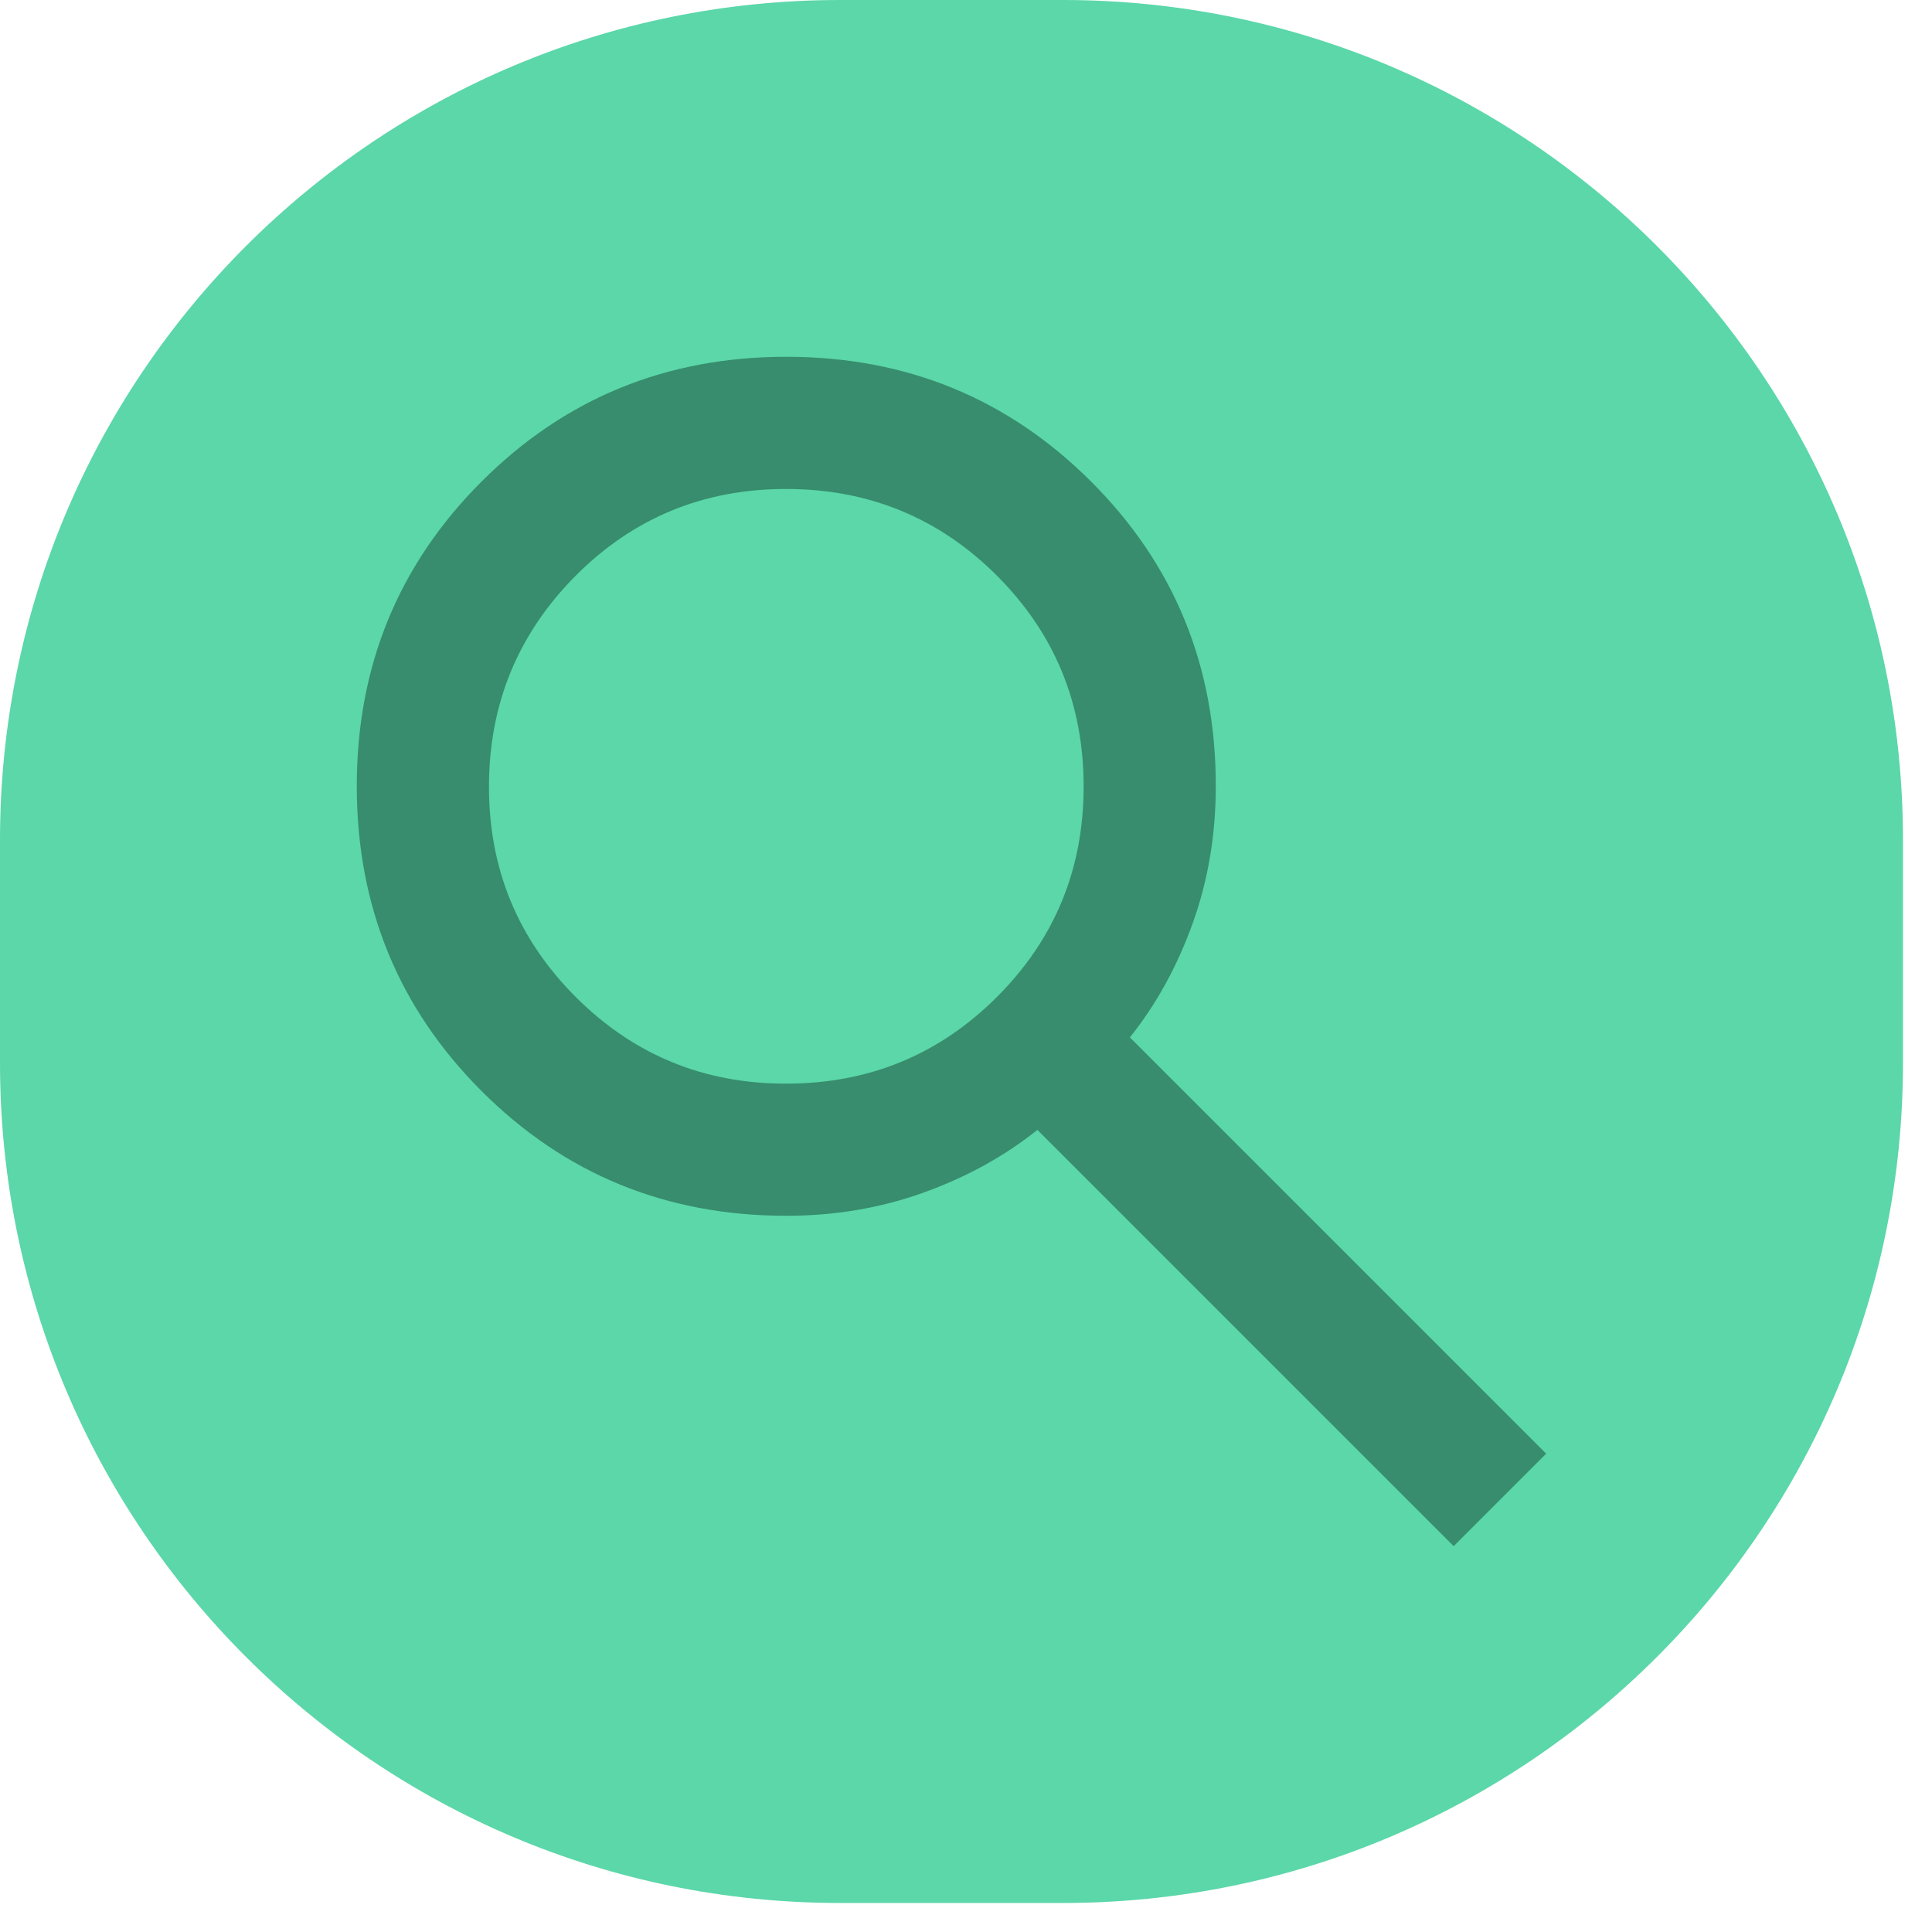
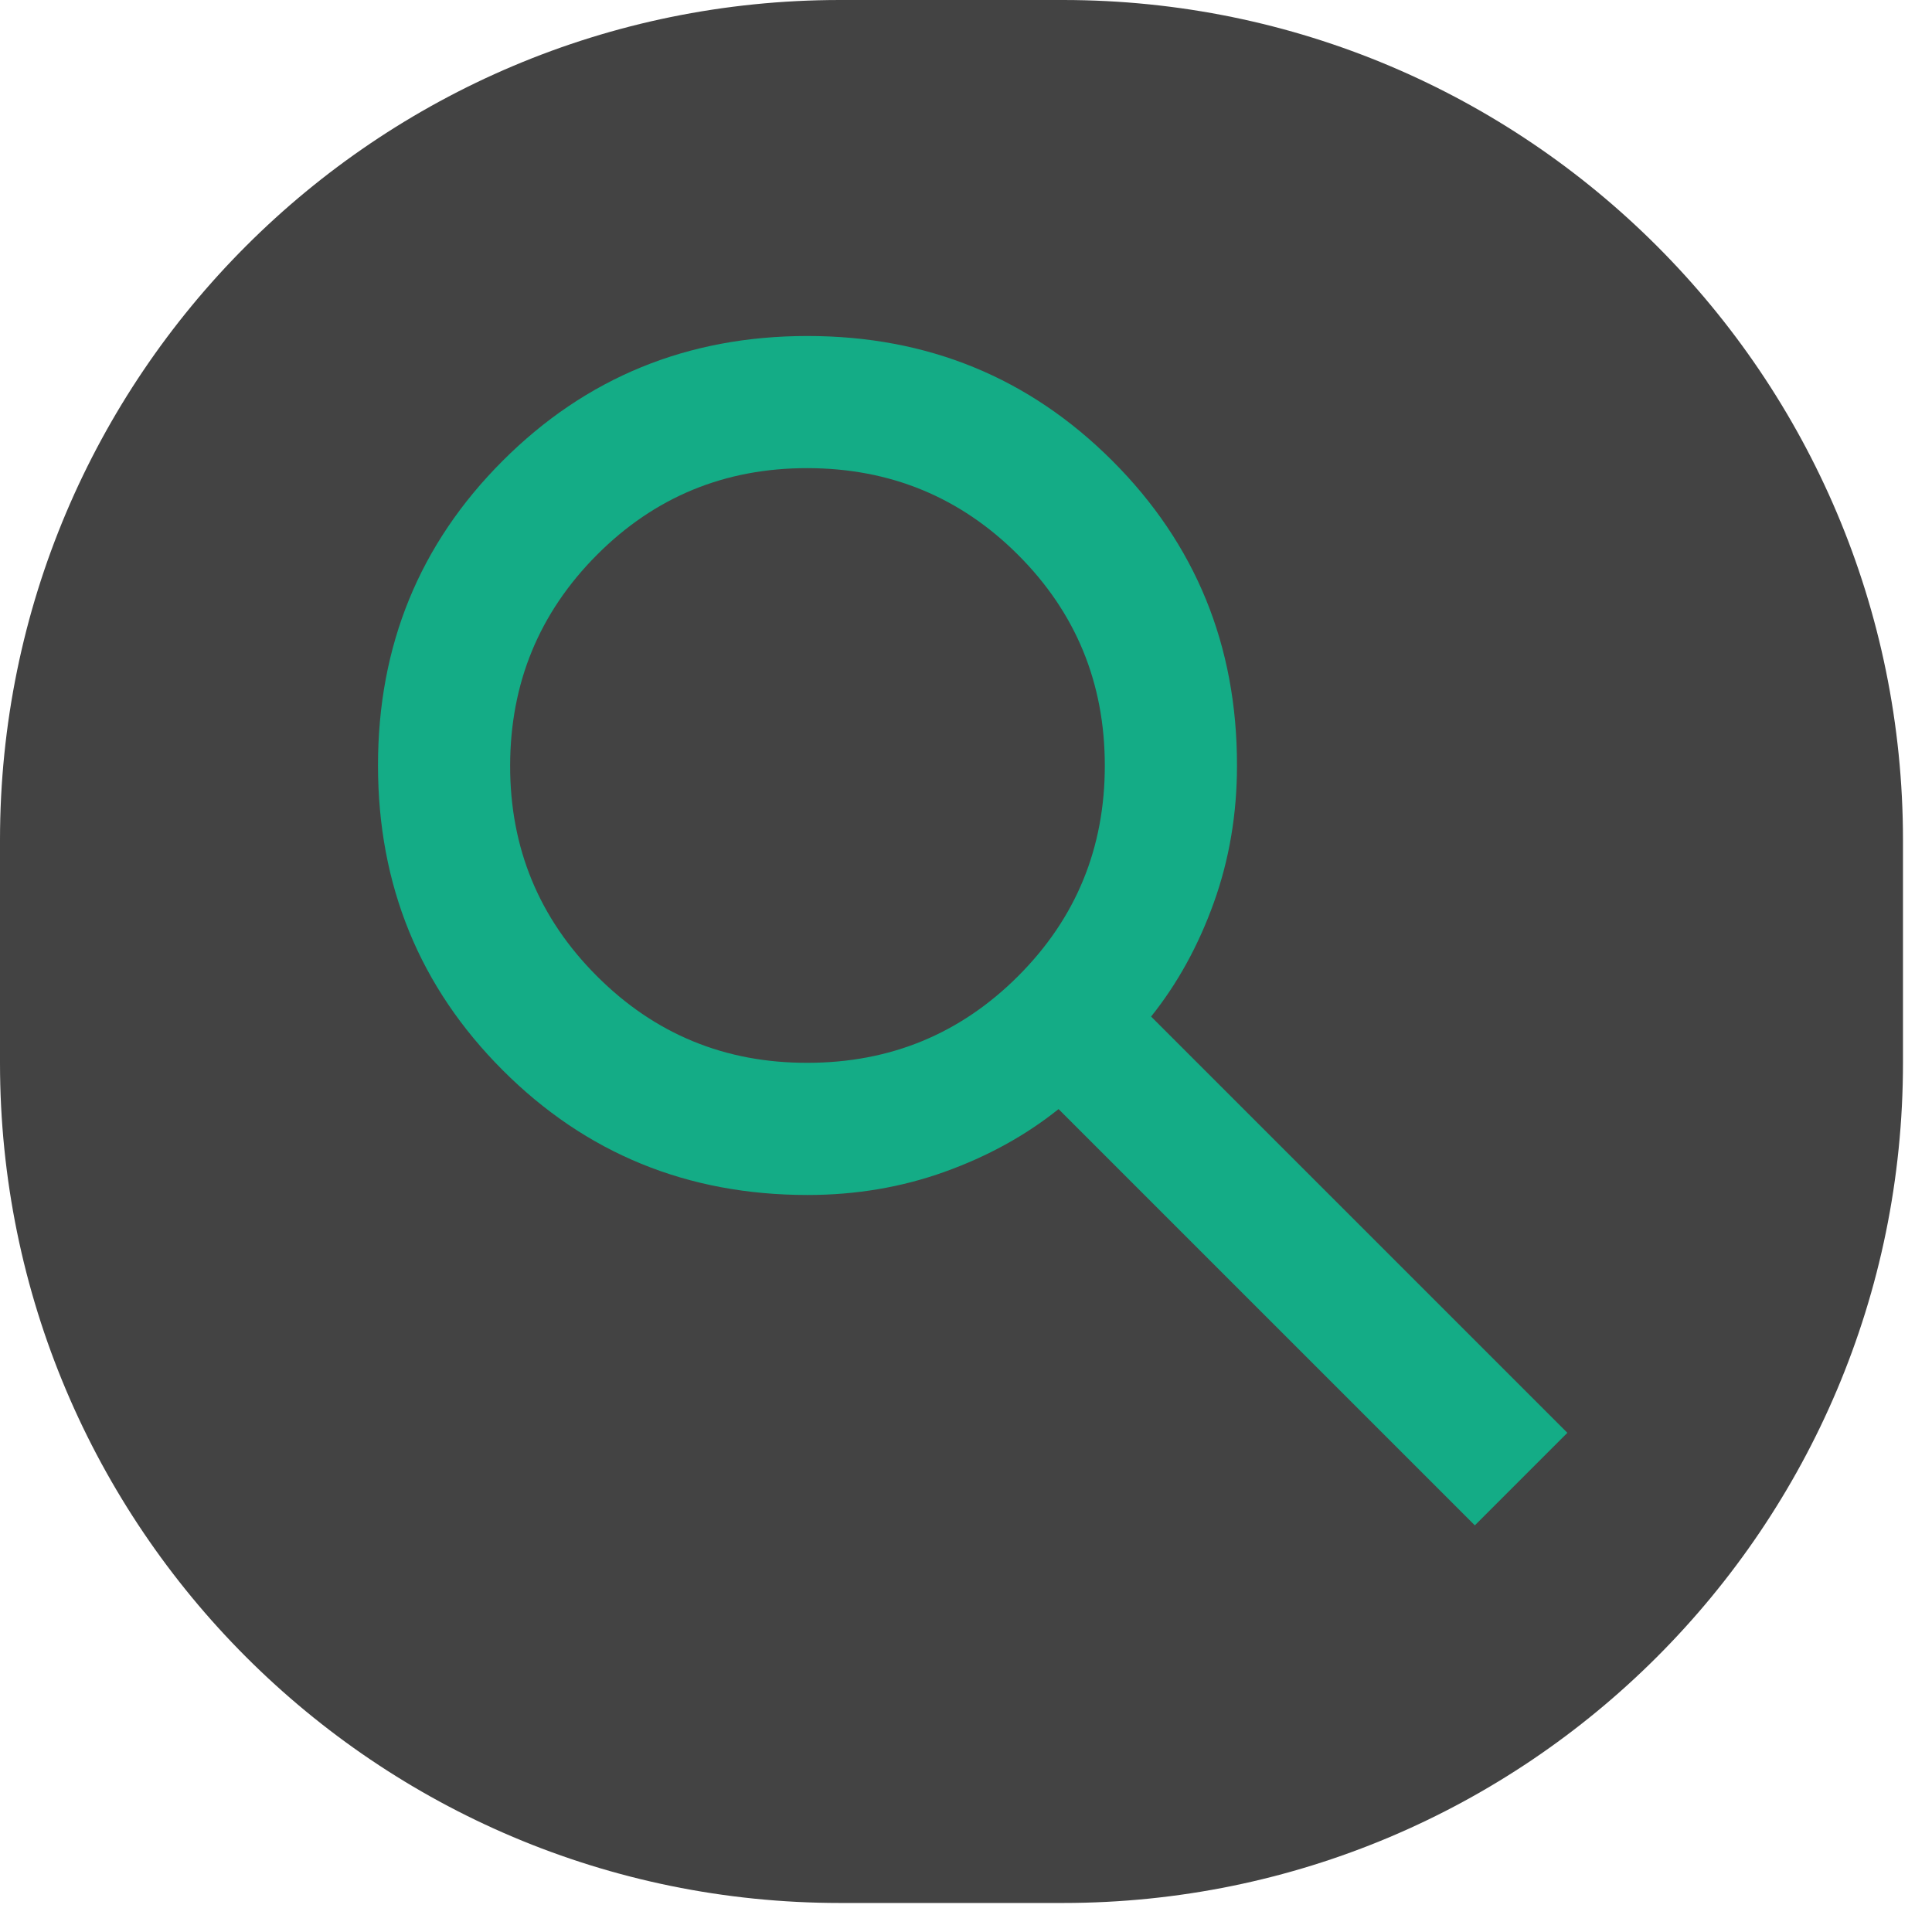
<svg xmlns="http://www.w3.org/2000/svg" width="46" height="46" viewBox="0 0 46 46" fill="none">
-   <rect width="45.309" height="45.309" rx="20" fill="#5BD7A9" />
-   <path d="M34.611 36.813L24.7 26.902C23.913 27.531 23.008 28.029 21.986 28.396C20.963 28.764 19.875 28.947 18.721 28.947C15.863 28.947 13.445 27.957 11.466 25.977C9.486 23.997 8.496 21.578 8.495 18.721C8.494 15.864 9.484 13.446 11.466 11.466C13.447 9.485 15.865 8.495 18.721 8.495C21.577 8.495 23.996 9.485 25.979 11.466C27.961 13.446 28.95 15.864 28.947 18.721C28.947 19.875 28.764 20.963 28.396 21.986C28.029 23.008 27.531 23.913 26.902 24.7L36.813 34.611L34.611 36.813ZM18.721 25.801C20.688 25.801 22.36 25.113 23.737 23.737C25.114 22.361 25.802 20.689 25.801 18.721C25.8 16.754 25.112 15.082 23.737 13.707C22.362 12.332 20.69 11.644 18.721 11.642C16.753 11.64 15.081 12.328 13.707 13.707C12.334 15.087 11.645 16.758 11.642 18.721C11.639 20.685 12.327 22.356 13.707 23.737C15.088 25.117 16.759 25.805 18.721 25.801Z" fill="#378D6D" />
+   <rect width="45.309" height="45.309" rx="20" fill="#434343" />
+   <path d="M35.115 36.318L25.204 26.407C24.418 27.036 23.513 27.534 22.49 27.901C21.468 28.268 20.38 28.452 19.226 28.452C16.368 28.452 13.949 27.462 11.97 25.482C9.991 23.501 9.001 21.083 9 18.226C8.999 15.369 9.989 12.95 11.97 10.97C13.951 8.99 16.37 8 19.226 8C22.082 8 24.501 8.99 26.483 10.97C28.465 12.95 29.455 15.369 29.452 18.226C29.452 19.38 29.268 20.468 28.901 21.49C28.534 22.513 28.036 23.418 27.407 24.204L37.318 34.115L35.115 36.318ZM19.226 25.305C21.192 25.305 22.864 24.617 24.241 23.241C25.618 21.865 26.306 20.194 26.305 18.226C26.304 16.258 25.616 14.587 24.241 13.212C22.866 11.837 21.195 11.149 19.226 11.146C17.257 11.144 15.586 11.833 14.212 13.212C12.838 14.591 12.15 16.262 12.146 18.226C12.143 20.189 12.832 21.861 14.212 23.241C15.592 24.622 17.264 25.31 19.226 25.305Z" fill="#14AC86" />
</svg>
